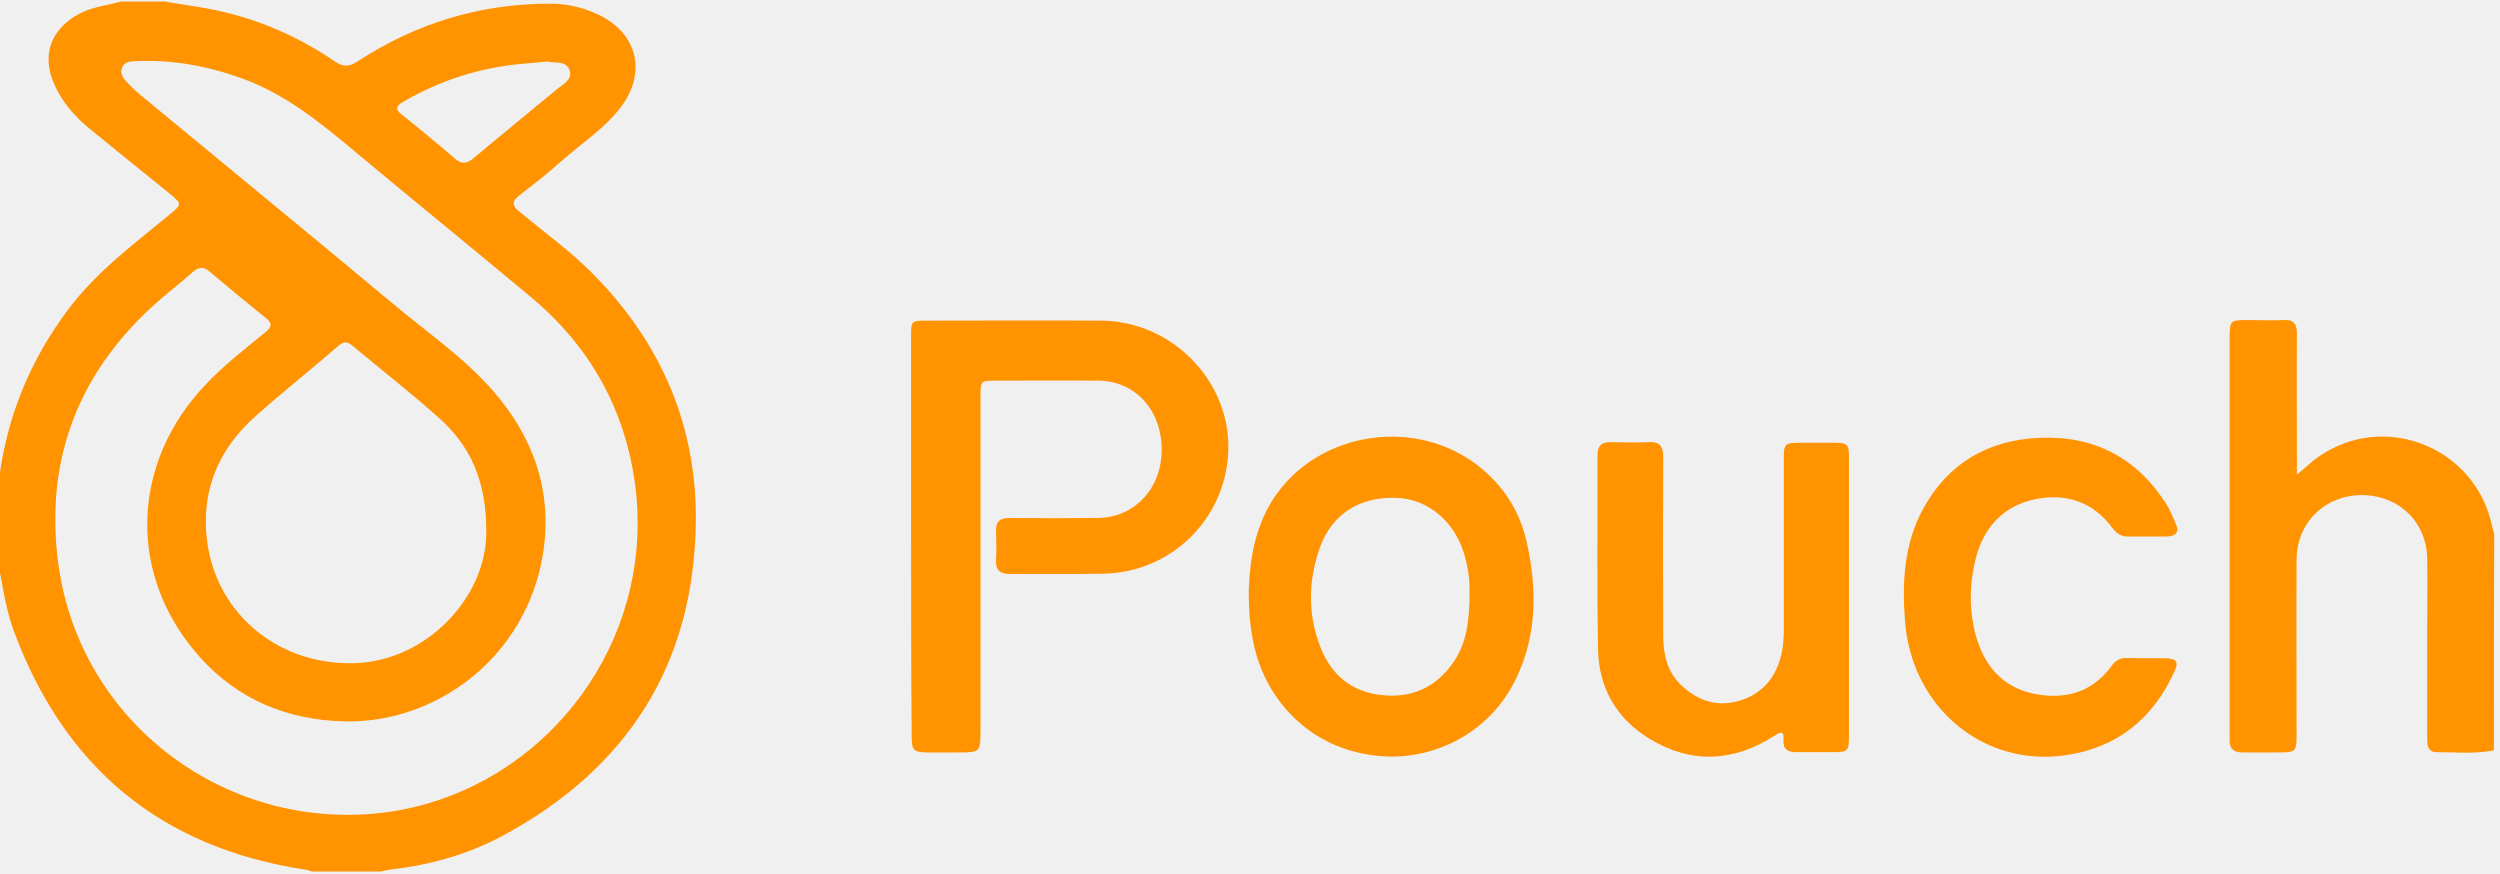
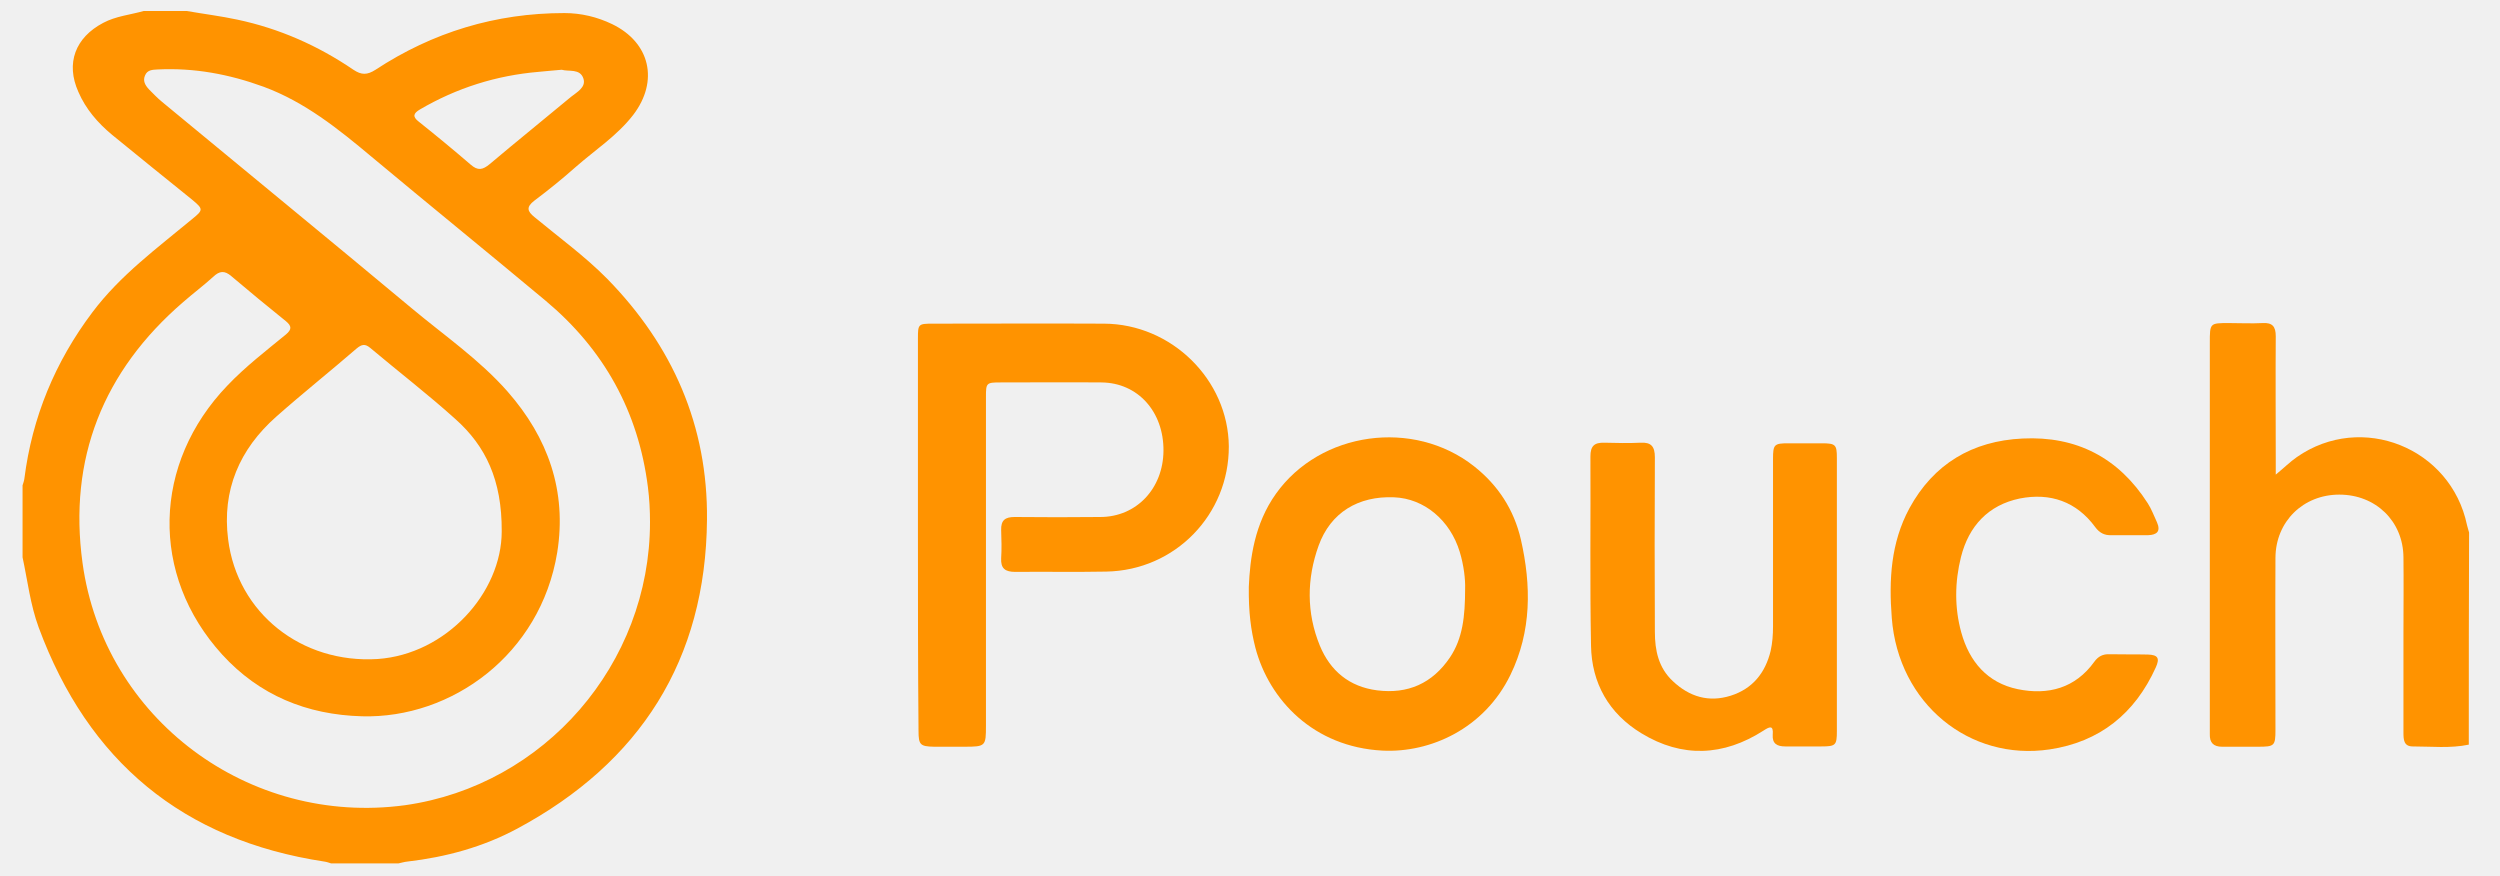
- <svg xmlns="http://www.w3.org/2000/svg" version="1.1" id="Layer_1" x="0px" y="0px" viewBox="13 15 821 287" style="enable-background:new 0 0 846 318;" xml:space="preserve">
+ <svg xmlns="http://www.w3.org/2000/svg" version="1.1" id="Layer_1" x="0px" y="0px" viewBox="4.54 11.82 837.92 293.36" style="enable-background:new 0 0 846 318;" xml:space="preserve">
  <style type="text/css">
	.st0{fill:#1D4E7C;}
	.st1{fill:url(#SVGID_1_);}
	.st2{fill:url(#SVGID_2_);}
	.st3{fill:url(#SVGID_3_);}
	.st4{fill:url(#SVGID_4_);}
	.st5{fill:url(#SVGID_5_);}
	.st6{fill:url(#SVGID_6_);}
	.st7{fill:url(#SVGID_7_);}
	.st8{fill:url(#SVGID_8_);}
	.st9{fill:#FFFFFF;}
	.st10{fill:#FF9300;}
</style>
  <g id="_x32_FQJRw.tif_1_">
    <g>
      <path class="st10" d="M67.1,15.5c5.7,1,11.4,1.7,17,2.9c14.1,3,27,8.7,38.9,16.8c2.7,1.8,4.6,1.8,7.4,0c19.2-12.6,40.3-19,63.3-19    c5.6,0,11,1.3,16,3.7c12.8,6.2,15.7,19.1,7.1,30.4c-5.4,7-12.7,11.7-19.2,17.4c-4.5,4-9.2,7.8-14,11.4c-2.7,2.1-2.4,3.5,0.1,5.5    c8.2,6.8,16.9,13.1,24.4,20.7c21.9,22.4,33.7,49.2,33.4,80.7c-0.4,47-22.4,81.4-63.5,103.5c-11.5,6.2-24,9.6-37,11.1    c-1,0.1-1.9,0.4-2.9,0.6c-7.5,0-15.1,0-22.6,0c-0.7-0.2-1.4-0.5-2.2-0.6c-47.5-7.2-79.2-33.6-95.8-78.5    c-2.8-7.6-3.7-15.6-5.4-23.5c0-8,0-16.1,0-24.1c0.2-0.7,0.5-1.4,0.6-2.2c2.6-20.6,10.3-39.2,22.8-55.8    c9.3-12.4,21.7-21.5,33.5-31.3c3.7-3,3.7-3.3,0-6.4C60,71.6,51.1,64.3,42.1,57c-4.8-4-8.8-8.6-11.3-14.4c-4.3-9.6-1-18.2,8.3-23.1    c4.3-2.3,9.1-2.7,13.6-4C57.5,15.5,62.3,15.5,67.1,15.5z M222.4,186.8c0-3.9-0.2-7.8-0.7-11.7c-3.2-25.4-14.8-46.2-34.3-62.5    c-19.4-16.2-39-32.1-58.4-48.3C117.9,55,106.7,46,92.9,40.9c-11.5-4.2-23.2-6.4-35.5-5.8c-1.7,0.1-3.4,0.1-4.2,1.9    c-0.9,1.9,0,3.4,1.3,4.8c1.4,1.4,2.8,2.9,4.4,4.2c27.9,23.1,55.9,46,83.7,69.2c10.9,9.1,22.7,17.2,32.1,27.9    c13.5,15.4,19.9,33.3,16.6,53.9c-5.6,34.2-35.4,55.7-65.4,54.9c-18.6-0.5-34.5-7.1-46.9-20.7c-24.3-26.7-23.3-64.1,1.8-90.2    c6-6.3,12.9-11.6,19.6-17.1c2-1.7,1.9-2.8,0-4.4c-6.2-5-12.3-10-18.3-15.1c-2.3-2-4-1.8-6.1,0.2c-3.3,3-6.8,5.6-10.1,8.5    c-26.8,23.1-38.5,52.5-33.7,87.4c7.2,52.3,55.8,88.3,108.1,81.2C187,275.1,222.4,234.4,222.4,186.8z M172.7,189.9    c0.1-17.2-5.4-28.6-15.5-37.6c-9.2-8.3-19.1-15.9-28.6-23.9c-1.7-1.4-2.8-1.2-4.5,0.2c-8.9,7.7-18.2,15.1-27,22.9    c-12.3,10.9-18.2,24.6-16.1,41.1c3.1,24.7,24.6,41.7,50.1,40.1C154.1,231.1,172.7,210.5,172.7,189.9z M192.8,35.2    c-2.8,0.2-5.2,0.5-7.7,0.7c-14.2,1.2-27.5,5.4-39.8,12.6c-2.2,1.3-2.6,2.4-0.4,4.1c5.9,4.7,11.7,9.5,17.4,14.4    c2.4,2.1,4,1.8,6.4-0.2c9-7.6,18.2-15,27.2-22.5c2-1.6,5.1-3.2,4.2-6.1C199,34.7,195.2,35.9,192.8,35.2z" />
      <path class="st10" d="M832,261.4c-6.2,1.3-12.5,0.6-18.8,0.6c-3,0-3.1-2.3-3.1-4.6c0-11.2,0-22.4,0-33.5c0-8.4,0.1-16.8,0-25.3    c-0.1-12.1-9.3-21-21.5-21c-12.1,0-21.3,9-21.4,21.1c-0.1,19.2,0,38.4,0,57.7c0,5.4-0.3,5.7-5.8,5.7c-4,0-8,0-12.1,0    c-2.8,0-4.2-1.3-4.1-4.2c0-1.3,0-2.5,0-3.8c0-42.5,0-84.9,0-127.4c0-6.6,0-6.6,6.4-6.6c3.8,0,7.5,0.2,11.3,0    c3.3-0.2,4.4,1.2,4.4,4.4c-0.1,13.9,0,27.9,0,41.8c0,1.3,0,2.7,0,4.6c2.8-2.3,4.8-4.3,7.1-5.9c21.7-15.1,51.6-3.1,57,22.8    c0.2,0.9,0.5,1.7,0.7,2.5C832,214.1,832,237.7,832,261.4z" />
      <path class="st10" d="M312.2,190.9c0-21.9,0-43.7,0-65.6c0-4.9,0.1-5,5.1-5c19.1,0,38.2-0.1,57.3,0c22.6,0.1,41.6,18.8,41.8,41.1    c0.1,22.9-18,41.6-41.1,42c-10.2,0.2-20.4,0-30.5,0.1c-3.3,0-4.9-1.1-4.7-4.6c0.2-3.1,0.1-6.3,0-9.4c-0.1-3.3,1.3-4.4,4.5-4.4    c9.5,0.1,19.1,0.1,28.7,0c12.1,0,21.1-9.5,21.2-22.2c0.1-13.1-8.6-22.8-20.8-22.9c-11.3-0.1-22.6,0-33.9,0c-4.7,0-4.8,0.2-4.8,4.9    c0,36.7,0,73.4,0,110.1c0,6.9-0.1,7.1-7.2,7.1c-3.4,0-6.8,0-10.2,0c-4.6-0.1-5.2-0.6-5.2-5.3C312.2,234.8,312.2,212.8,312.2,190.9    z" />
      <path class="st10" d="M423.1,208.5c0.4-9.5,1.9-21.1,9.1-31.2c14.9-20.9,46.1-25.2,66.4-9.2c8.1,6.4,13.4,14.6,15.7,24.6    c3.5,15.4,3.6,30.7-3.5,45.3c-8.8,18.1-26.9,26.2-42.9,25.4c-23.1-1.2-38-17-42.6-34.5C423.8,223,423,217,423.1,208.5z     M495.6,209.1c0.1-3-0.4-7.7-1.8-12.3c-3.2-10.6-11.9-17.9-22-18.3c-12-0.5-21.3,5.1-25.3,16.2c-4,11.1-4.1,22.5,0.4,33.5    c3.5,8.5,9.9,13.8,19.2,15c10.3,1.3,18.5-2.3,24.4-11C494.8,225.8,495.6,218.4,495.6,209.1z" />
      <path class="st10" d="M620.2,211.3c0,15.2,0,30.4,0,45.6c0,4.7-0.4,5.1-5.2,5.1c-4,0-8,0-12.1,0c-2.7,0-4.4-0.9-4.2-3.9    c0.3-3.4-1.1-2.7-3.1-1.4c-13.4,8.6-27.3,9.2-40.9,0.9c-10.9-6.6-16.7-16.8-16.9-29.4c-0.4-21.1-0.1-42.2-0.2-63.4    c0-3.5,1.3-4.7,4.7-4.6c4,0.1,8.1,0.2,12.1,0c3.6-0.2,4.8,1.3,4.8,4.9c-0.1,19.5-0.1,39,0,58.5c0,6.2,1.2,12,6,16.5    c5.6,5.3,12.1,7.2,19.4,4.9c7.3-2.3,11.6-7.6,13.4-15c0.6-2.7,0.8-5.4,0.8-8.2c0-18.7,0-37.5,0-56.2c0-4.8,0.4-5.2,5.1-5.2    c3.8,0,7.5,0,11.3,0c4.6,0,5,0.5,5,4.9C620.2,180.6,620.2,196,620.2,211.3z" />
      <path class="st10" d="M717.9,191.2c-1.9,0-3.8,0-5.7,0c-2.3,0.1-4-0.8-5.4-2.7c-6.3-8.6-15.1-11.6-25.3-9.6    c-10.6,2.2-17.1,9.3-19.7,19.6c-2.1,8.4-2.2,17,0.1,25.3c2.7,9.8,8.8,16.9,18.9,19c10.2,2.1,19.3-0.3,25.7-9.2    c1.3-1.8,2.9-2.6,5.1-2.5c4.3,0.1,8.5,0,12.8,0.1c3.4,0.1,4.1,1.2,2.7,4.3c-7,15.5-18.8,25-35.6,27.5c-26.8,4-50.7-15.3-52.9-44.1    c-1-12.8-0.3-25.2,5.9-36.7c8.1-14.9,21.1-22.6,37.9-23.4c18.1-0.9,32.2,6.4,42,21.7c1.3,2,2.1,4.3,3.1,6.4c1.3,3,0,4.2-3,4.3    C722.4,191.2,720.1,191.2,717.9,191.2C717.9,191.2,717.9,191.2,717.9,191.2z" />
    </g>
  </g>
</svg>
